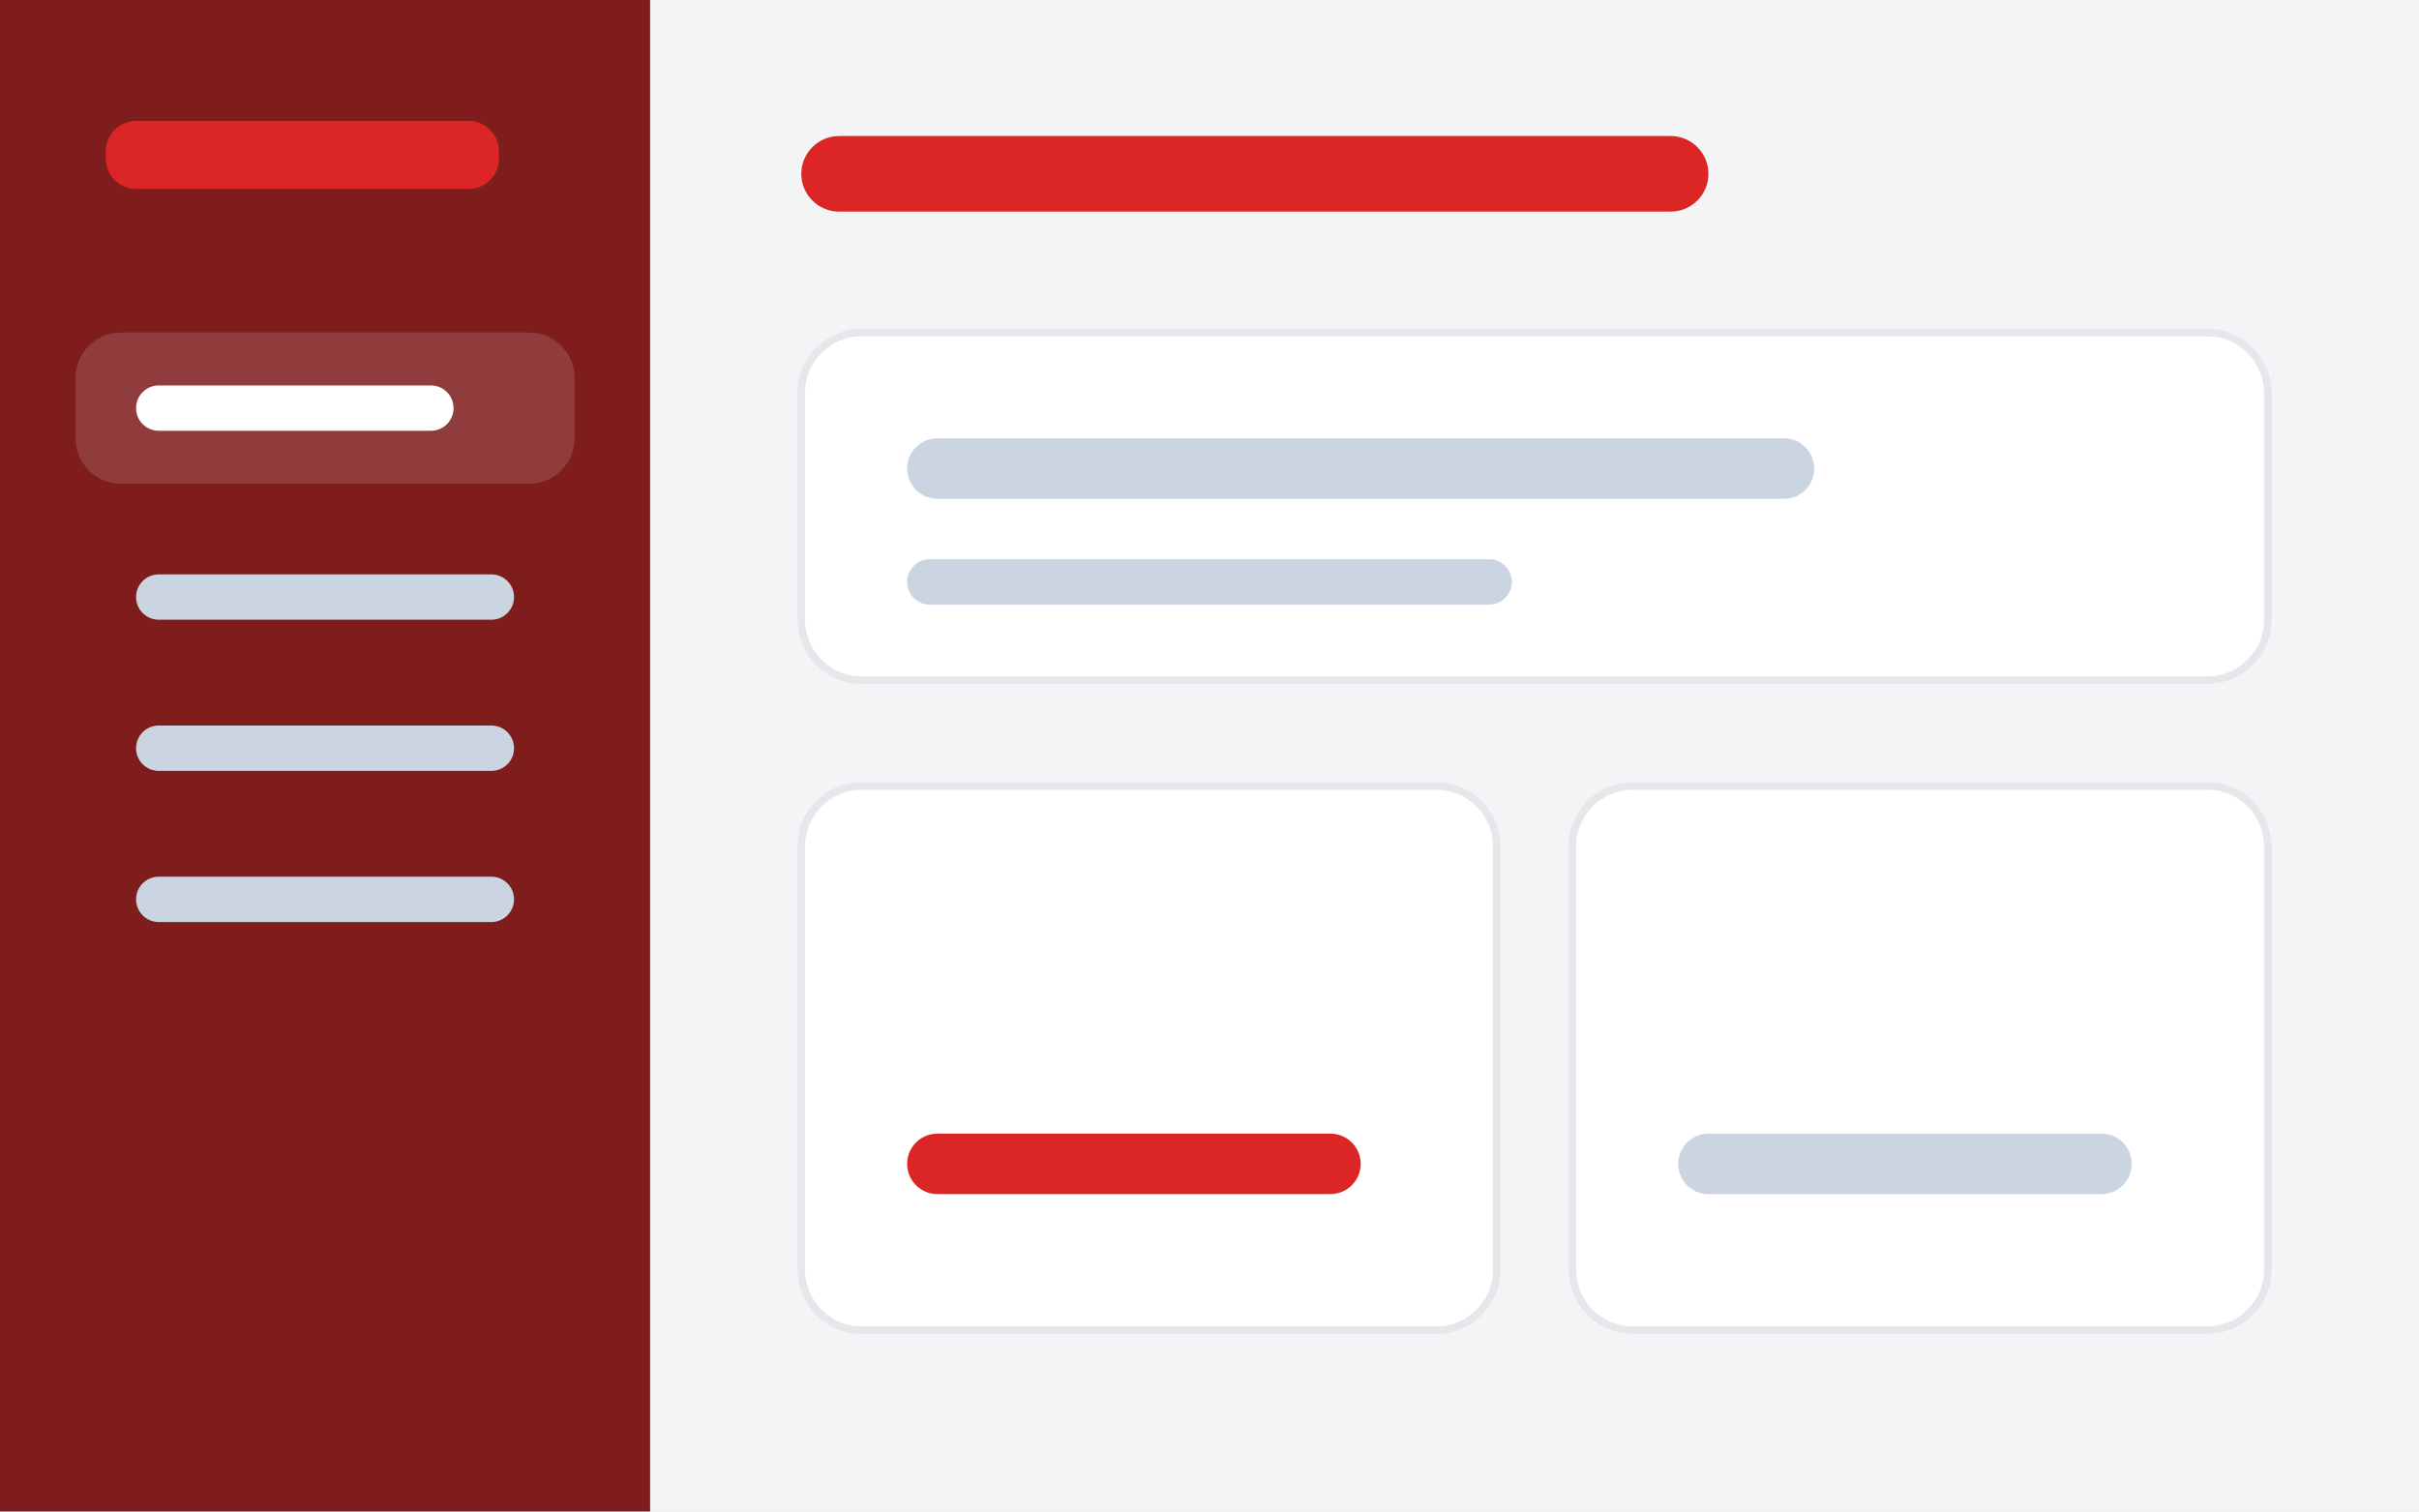
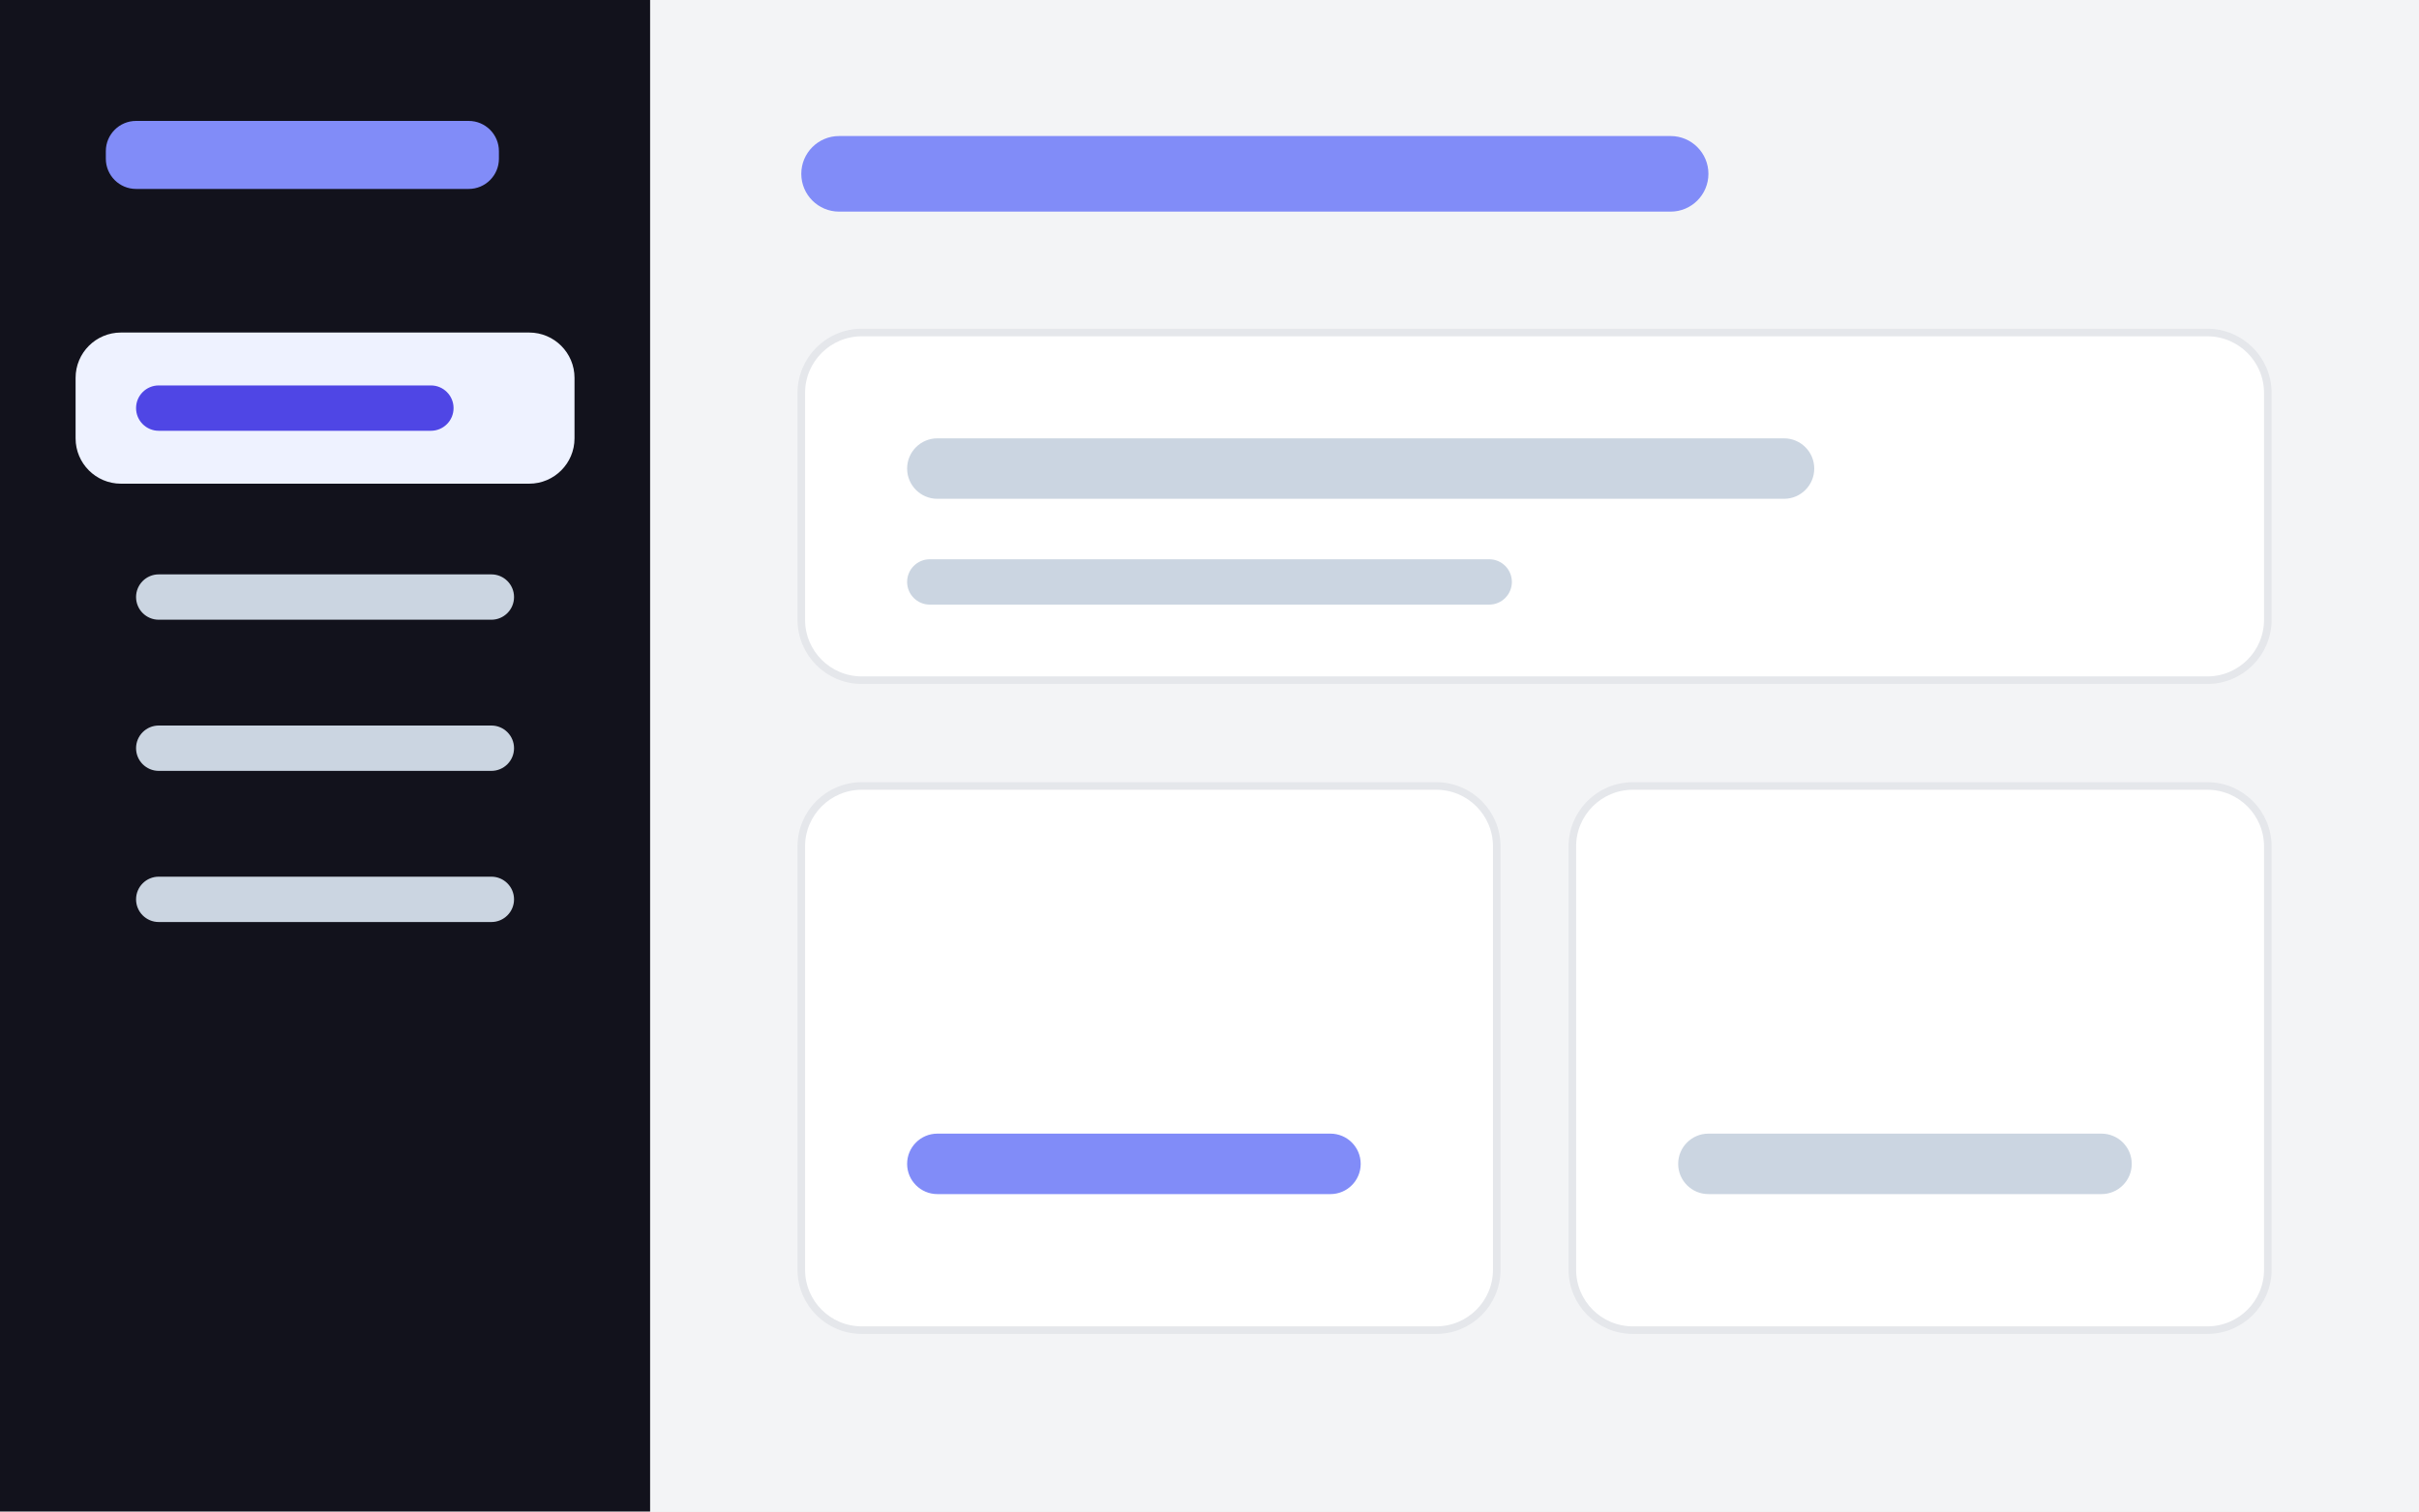
<svg xmlns="http://www.w3.org/2000/svg" viewBox="0 0 320 200" width="320" height="200" role="img" aria-label="Pratinjau tema">
  <rect x="0" y="0" width="320" height="200" fill="#f3f4f6" />
-   <rect x="0" y="0" width="86" height="200" fill="#7f1d1d" />
-   <rect x="14" y="16" width="52" height="9" rx="4" fill="#dc2626" />
-   <rect x="10" y="44" width="66" height="20" rx="6" fill="rgba(255, 255, 255, 0.14)" />
-   <rect x="18" y="51" width="42" height="6" rx="3" fill="#ffffff" />
+   <rect x="0" y="0" width="86" height="200" fill="#12121c" />
+   <rect x="14" y="16" width="52" height="9" rx="4" fill="#818cf8" />
+   <rect x="10" y="44" width="66" height="20" rx="6" fill="#eef2ff" />
+   <rect x="18" y="51" width="42" height="6" rx="3" fill="#4f46e5" />
  <rect x="18" y="76" width="50" height="6" rx="3" fill="#cbd5e1" />
  <rect x="18" y="96" width="50" height="6" rx="3" fill="#cbd5e1" />
  <rect x="18" y="116" width="50" height="6" rx="3" fill="#cbd5e1" />
-   <rect x="106" y="18" width="120" height="10" rx="5" fill="#dc2626" />
+   <rect x="106" y="18" width="120" height="10" rx="5" fill="#818cf8" />
  <rect x="106" y="44" width="194" height="46" rx="8" fill="#ffffff" stroke="#e5e7eb" />
  <rect x="120" y="58" width="120" height="8" rx="4" fill="#cbd5e1" />
  <rect x="120" y="74" width="80" height="6" rx="3" fill="#cbd5e1" />
  <rect x="106" y="104" width="92" height="72" rx="8" fill="#ffffff" stroke="#e5e7eb" />
  <rect x="208" y="104" width="92" height="72" rx="8" fill="#ffffff" stroke="#e5e7eb" />
-   <rect x="120" y="150" width="60" height="8" rx="4" fill="#dc2626" />
+   <rect x="120" y="150" width="60" height="8" rx="4" fill="#818cf8" />
  <rect x="222" y="150" width="60" height="8" rx="4" fill="#cbd5e1" />
</svg>
